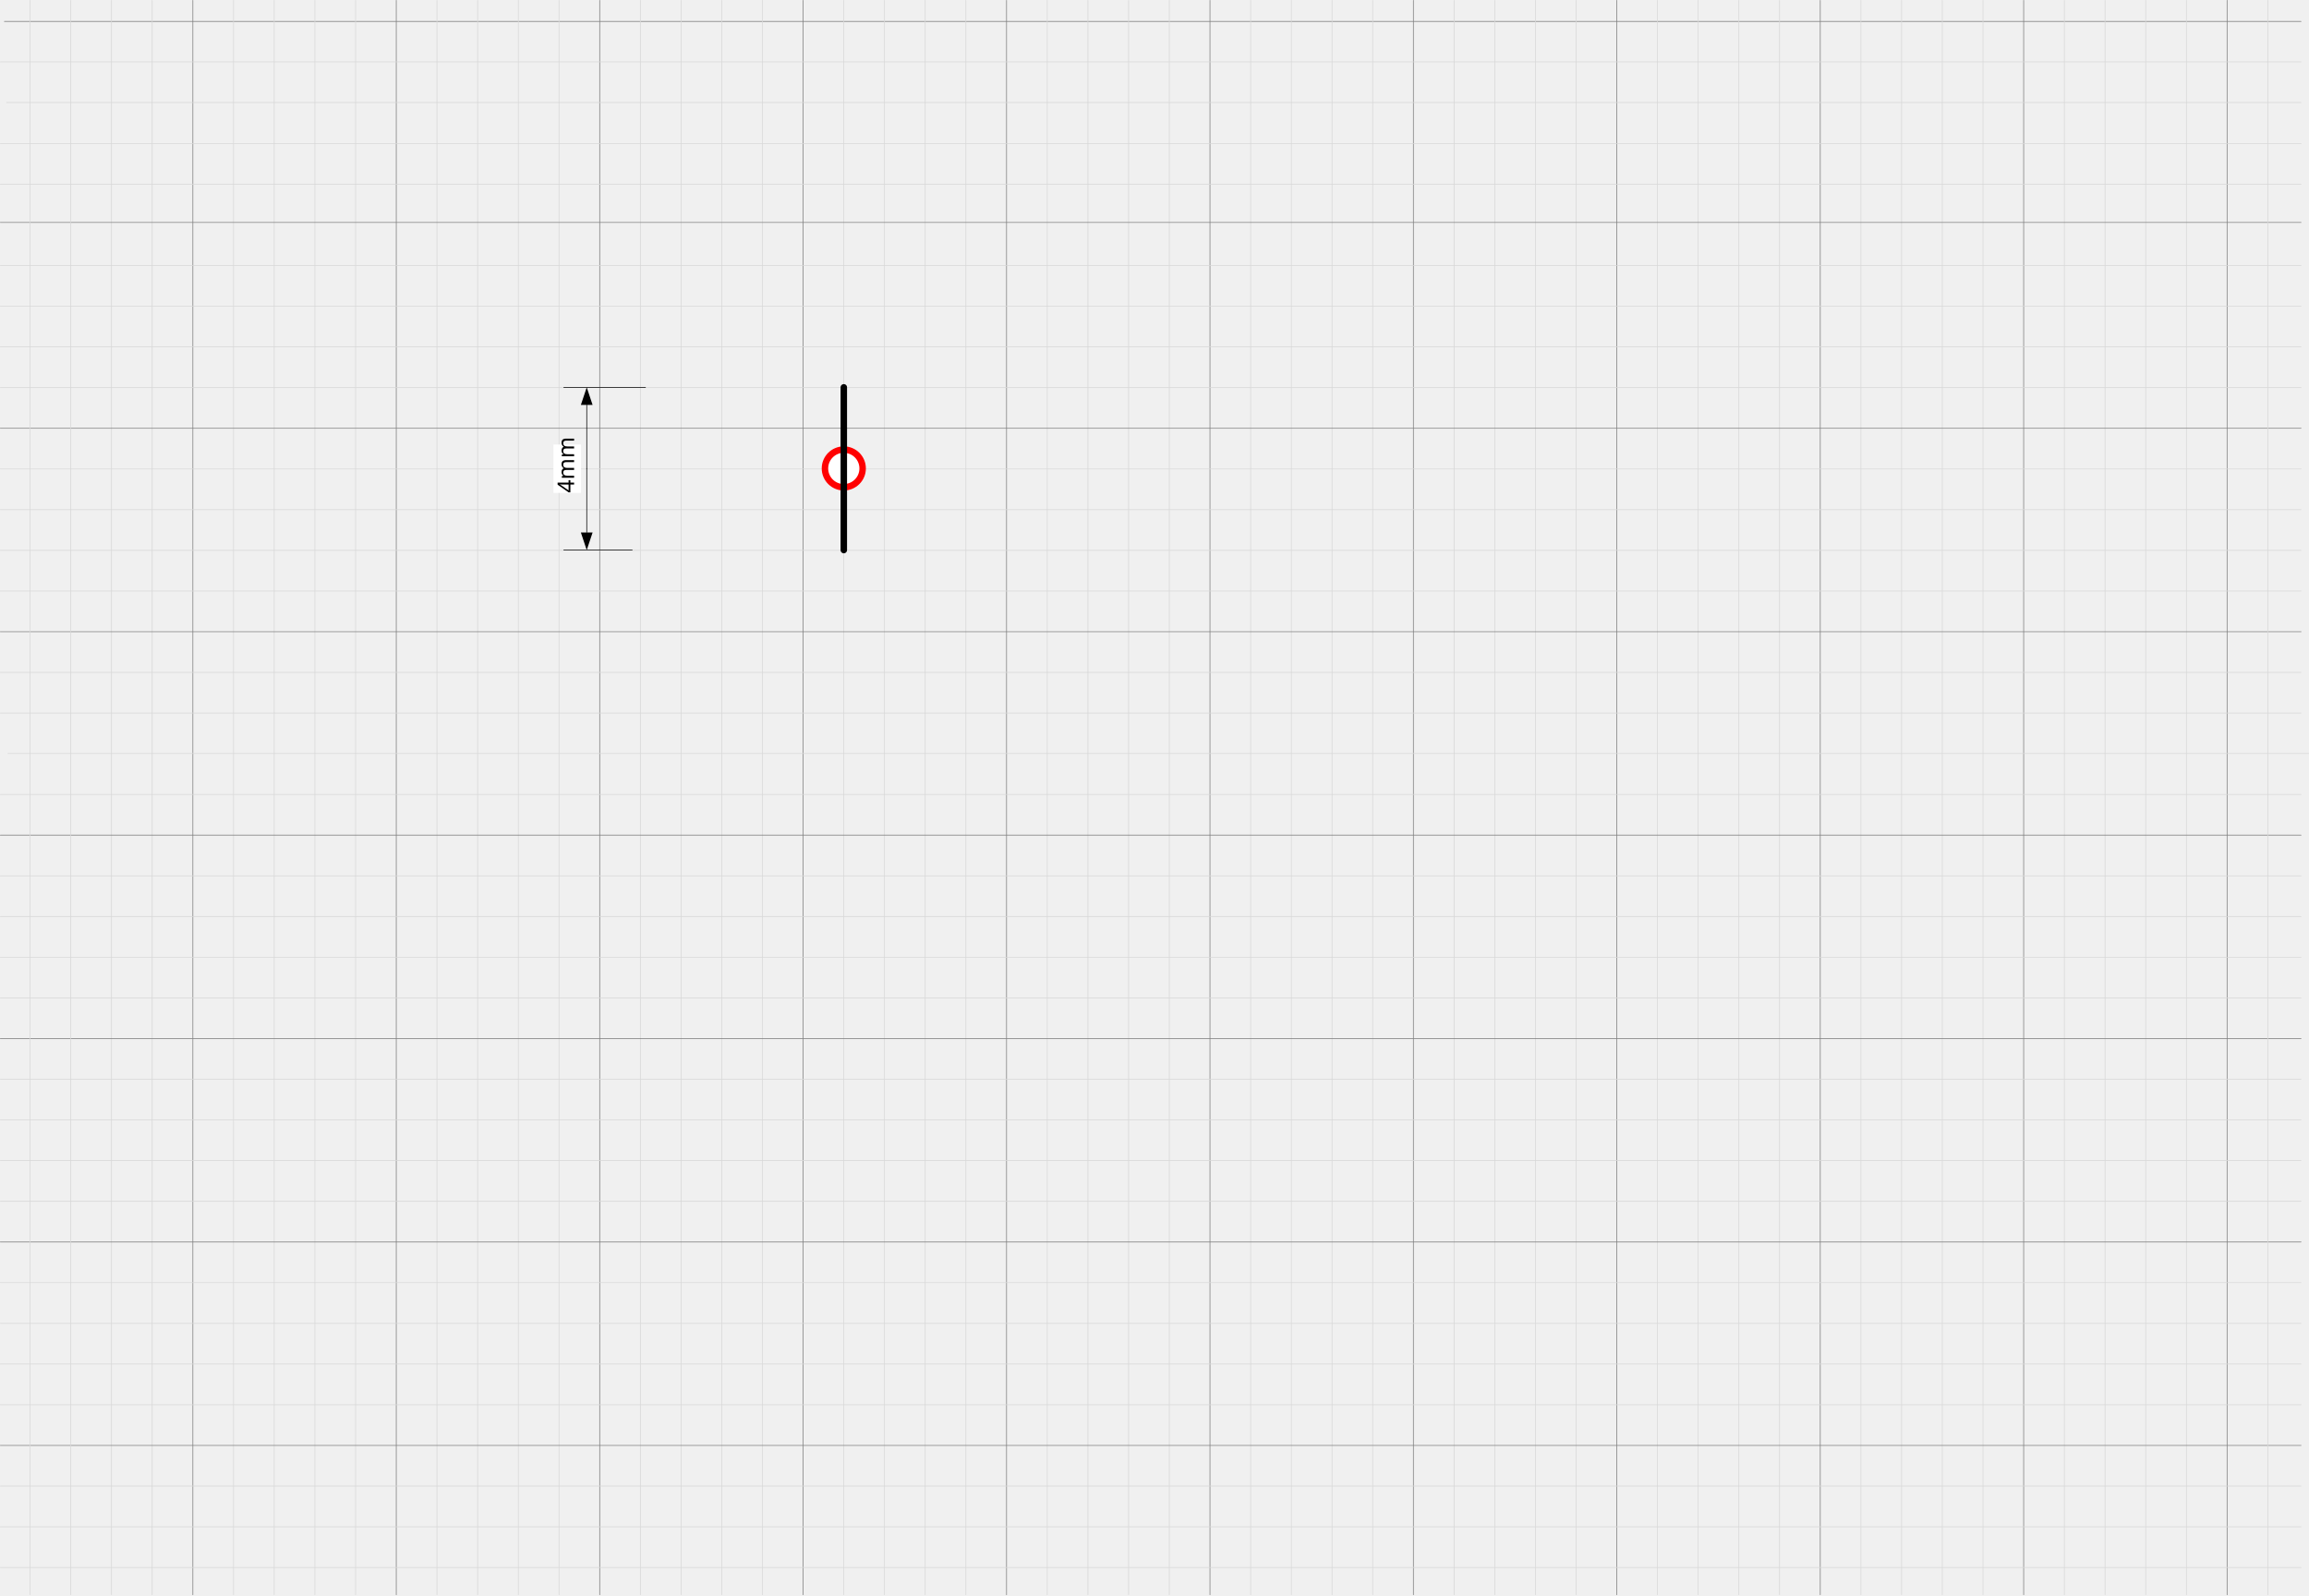
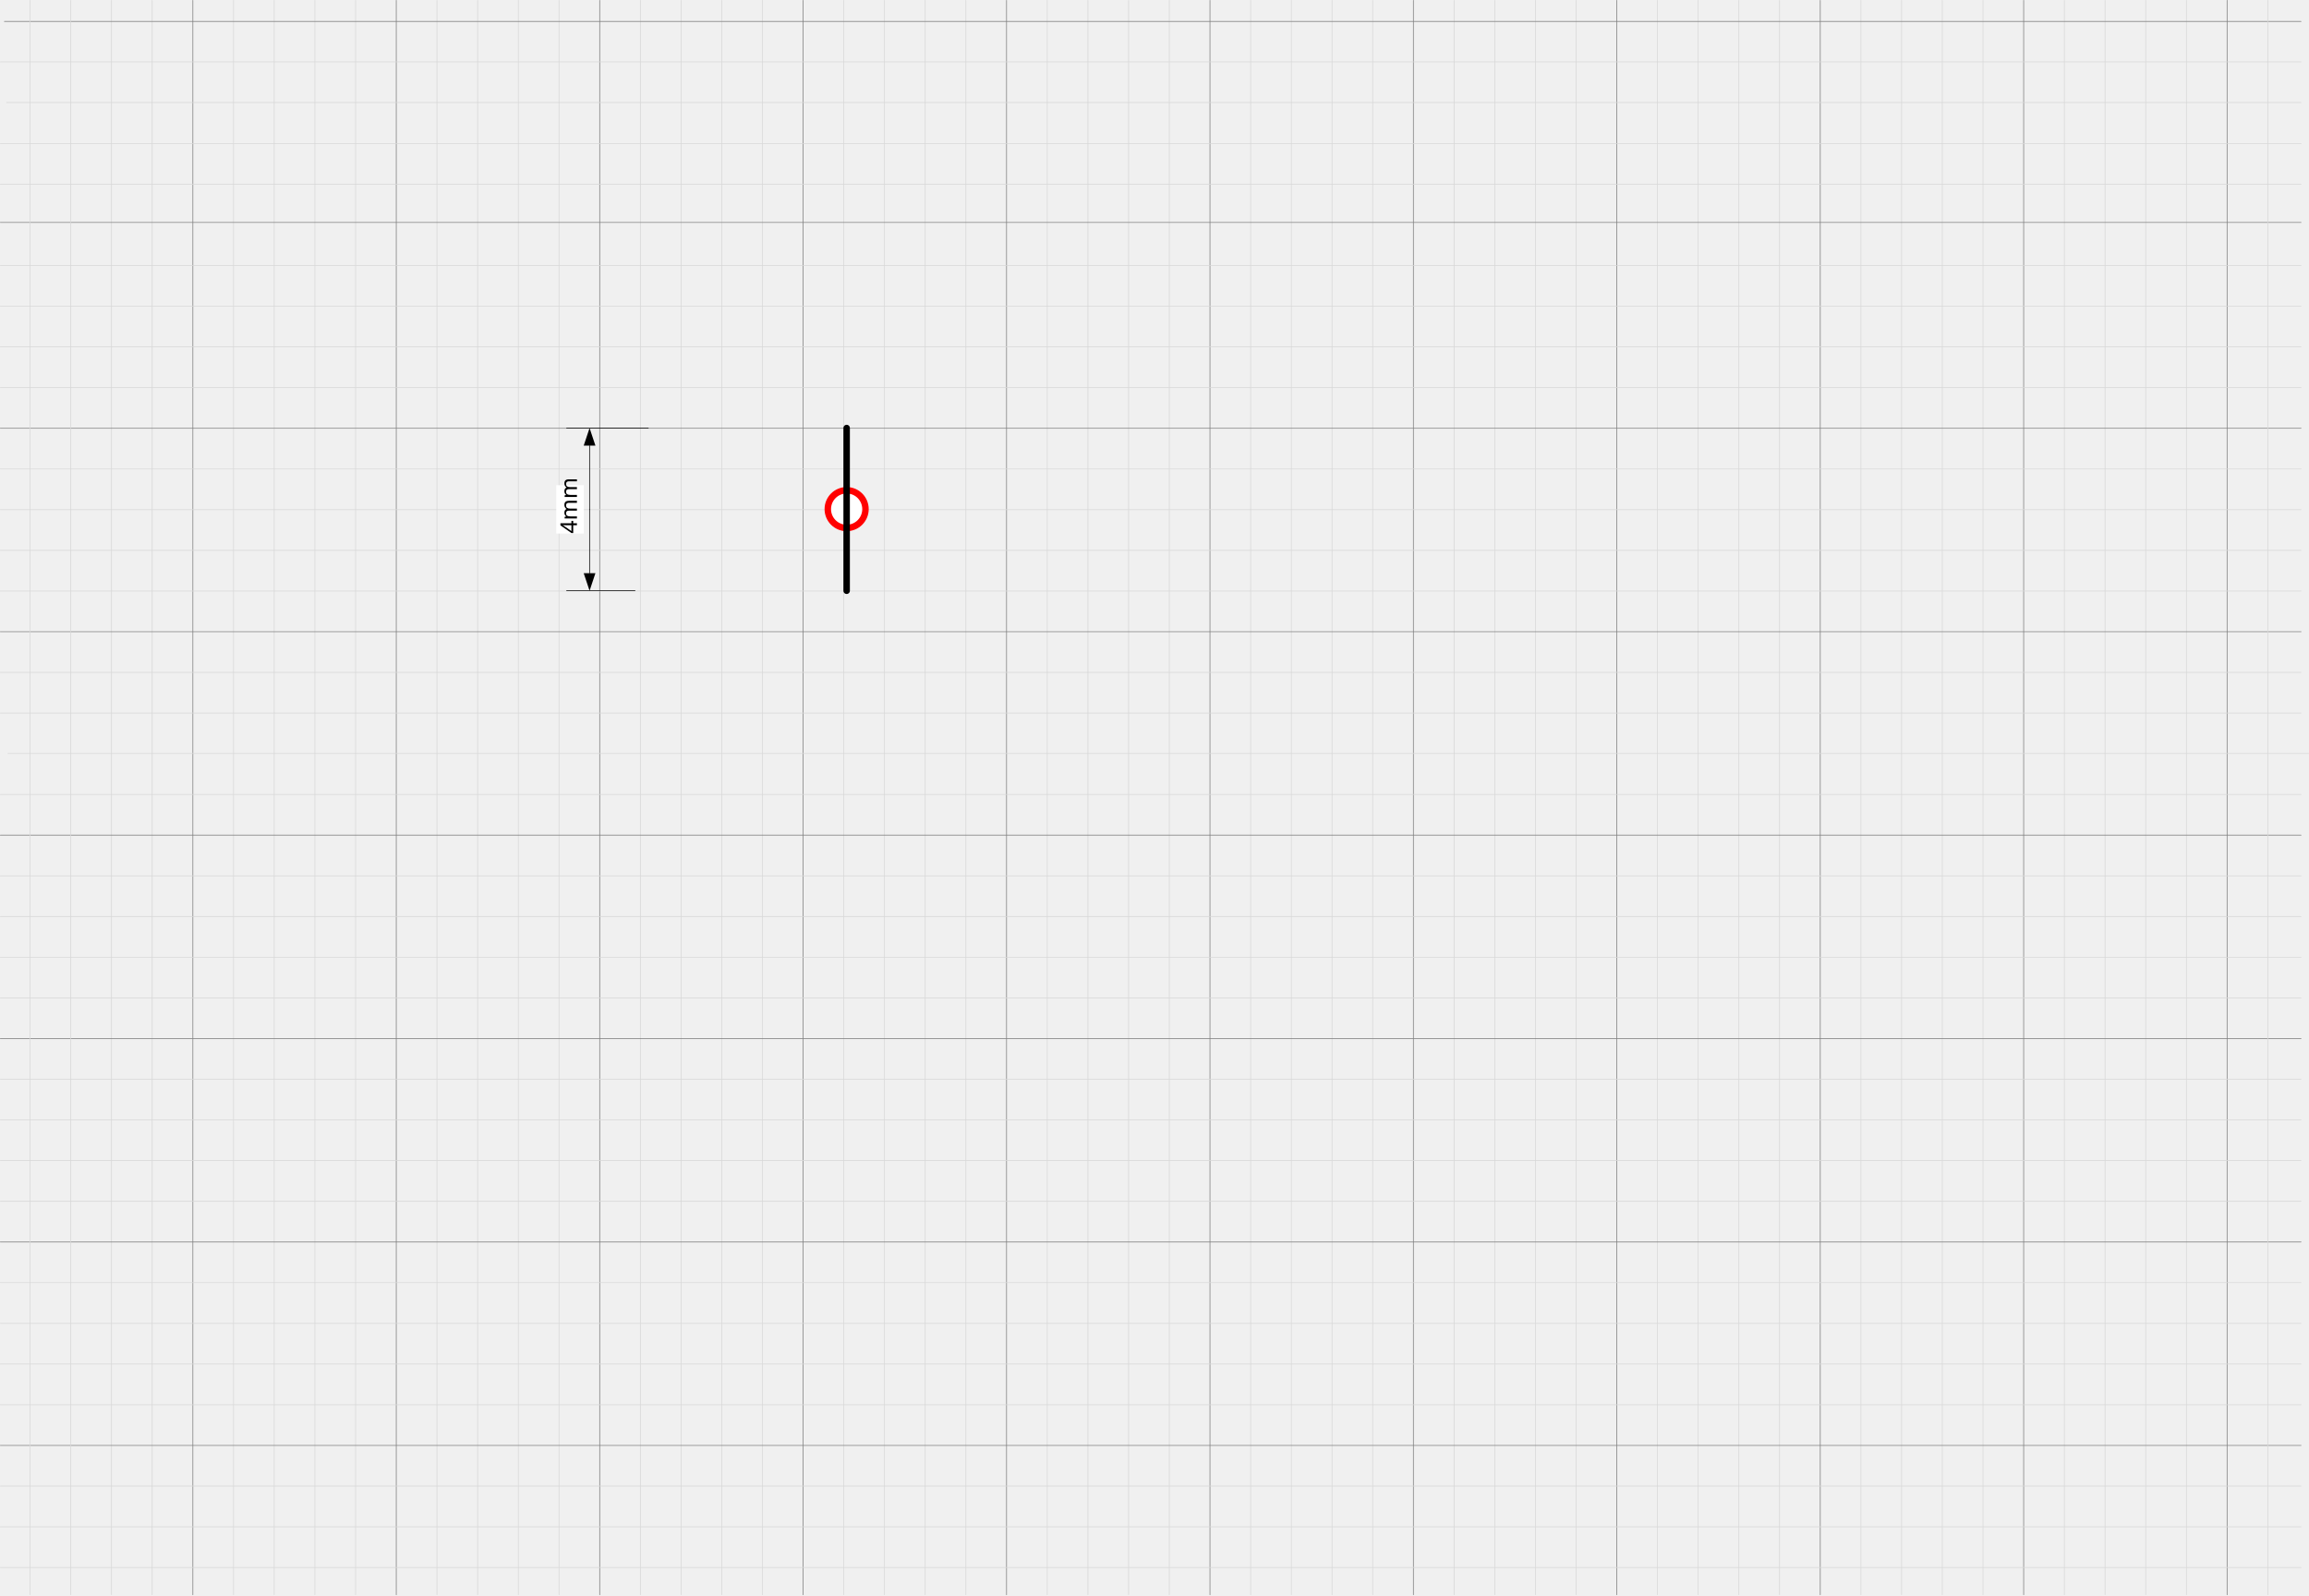
<svg xmlns="http://www.w3.org/2000/svg" xmlns:xlink="http://www.w3.org/1999/xlink" width="11.172in" height="7.718in" viewBox="0 0 804.377 555.674" xml:space="preserve" color-interpolation-filters="sRGB" class="st11">
  <style type="text/css">
	
- 		.st1 {stroke:#7f7f7f;stroke-linecap:round;stroke-linejoin:round;stroke-width:0.25}
- 		.st2 {stroke:#d8d8d8;stroke-linecap:round;stroke-linejoin:round;stroke-width:0.25}
+ 		.st1 {stroke:#d8d8d8;stroke-linecap:round;stroke-linejoin:round;stroke-width:0.25}
+ 		.st2 {stroke:#7f7f7f;stroke-linecap:round;stroke-linejoin:round;stroke-width:0.25}
		.st3 {fill:#ffffff;stroke:#ff0000;stroke-linecap:round;stroke-linejoin:round;stroke-width:2.25}
		.st4 {stroke:#000000;stroke-linecap:round;stroke-linejoin:round;stroke-width:2.25}
		.st5 {fill:#ffffff}
		.st6 {stroke:#000000;stroke-linecap:round;stroke-linejoin:round;stroke-width:0.24}
		.st7 {marker-end:url(#mrkr13-298);stroke:#000000;stroke-linecap:round;stroke-linejoin:round;stroke-width:0.24}
		.st8 {fill:#000000;fill-opacity:1;stroke:#000000;stroke-opacity:1;stroke-width:0.118}
		.st9 {fill:#ffffff;stroke:none;stroke-linecap:butt;stroke-width:7.2}
		.st10 {fill:#000000;font-family:Calibri;font-size:0.667em}
		.st11 {fill:none;fill-rule:evenodd;font-size:12px;overflow:visible;stroke-linecap:square;stroke-miterlimit:3}
	
	</style>
  <defs id="Markers">
    <g id="lend13">
      <path d="M 3 1 L 0 0 L 3 -1 L 3 1 " style="stroke:none" />
    </g>
    <marker id="mrkr13-298" class="st8" refX="-25.5" orient="auto" markerUnits="strokeWidth" overflow="visible">
      <use xlink:href="#lend13" transform="scale(-8.5,-8.5) " />
    </marker>
  </defs>
  <g>
    <g id="group1404-1" transform="translate(0.125,-0.125006)">
-       <g id="shape1394-2" transform="translate(1.40955,-548.086)">
-         <path d="M0 555.67 L800.07 555.67" class="st1" />
-       </g>
-       <g id="shape1309-5" transform="translate(594.381,0.250006) rotate(90)">
-         <path d="M0 555.67 L555.42 555.67" class="st2" />
-       </g>
-       <g id="shape1310-8" transform="translate(622.728,0.250006) rotate(90)">
-         <path d="M0 555.67 L555.42 555.67" class="st1" />
-       </g>
-       <g id="shape1311-11" transform="translate(636.901,0.250006) rotate(90)">
-         <path d="M0 555.67 L555.42 555.67" class="st2" />
-       </g>
-       <g id="shape1312-14" transform="translate(651.074,0.250006) rotate(90)">
-         <path d="M0 555.67 L555.42 555.67" class="st2" />
-       </g>
-       <g id="shape1313-17" transform="translate(665.247,0.250006) rotate(90)">
-         <path d="M0 555.67 L555.42 555.67" class="st2" />
-       </g>
-       <g id="shape1314-20" transform="translate(608.555,0.250006) rotate(90)">
-         <path d="M0 555.67 L555.42 555.67" class="st2" />
-       </g>
-       <g id="shape1315-23" transform="translate(679.421,0.250006) rotate(90)">
-         <path d="M0 555.67 L555.42 555.67" class="st2" />
-       </g>
-       <g id="shape1316-26" transform="translate(693.594,0.250006) rotate(90)">
-         <path d="M0 555.67 L555.42 555.67" class="st1" />
-       </g>
-       <g id="shape1317-29" transform="translate(707.767,0.250006) rotate(90)">
-         <path d="M0 555.67 L555.42 555.67" class="st2" />
-       </g>
-       <g id="shape1318-32" transform="translate(721.94,0.250006) rotate(90)">
-         <path d="M0 555.67 L555.42 555.67" class="st2" />
-       </g>
-       <g id="shape1319-35" transform="translate(750.287,0.250006) rotate(90)">
-         <path d="M0 555.67 L555.42 555.67" class="st2" />
-       </g>
-       <g id="shape1320-38" transform="translate(764.46,0.250006) rotate(90)">
-         <path d="M0 555.67 L555.42 555.67" class="st1" />
-       </g>
-       <g id="shape1321-41" transform="translate(778.633,0.250006) rotate(90)">
-         <path d="M0 555.67 L555.42 555.67" class="st2" />
-       </g>
-       <g id="shape1322-44" transform="translate(792.807,0.250006) rotate(90)">
-         <path d="M0 555.67 L555.42 555.67" class="st2" />
-       </g>
-       <g id="shape1323-47" transform="translate(736.114,0.250006) rotate(90)">
-         <path d="M0 555.67 L555.42 555.67" class="st2" />
-       </g>
-       <g id="shape1324-50" transform="translate(806.98,0.250006) rotate(90)">
-         <path d="M0 555.67 L555.42 555.67" class="st2" />
-       </g>
-       <g id="shape1325-53" transform="translate(821.153,0.250006) rotate(90)">
-         <path d="M0 555.67 L555.42 555.67" class="st2" />
-       </g>
-       <g id="shape1326-56" transform="translate(835.326,0.250006) rotate(90)">
-         <path d="M0 555.67 L555.42 555.67" class="st1" />
-       </g>
-       <g id="shape1327-59" transform="translate(849.499,0.250006) rotate(90)">
-         <path d="M0 555.67 L555.42 555.67" class="st2" />
-       </g>
-       <g id="shape1328-62" transform="translate(877.846,0.250006) rotate(90)">
-         <path d="M0 555.67 L555.42 555.67" class="st2" />
-       </g>
-       <g id="shape1329-65" transform="translate(892.019,0.250006) rotate(90)">
-         <path d="M0 555.67 L555.42 555.67" class="st2" />
-       </g>
-       <g id="shape1330-68" transform="translate(906.192,0.250006) rotate(90)">
-         <path d="M0 555.67 L555.42 555.67" class="st1" />
-       </g>
-       <g id="shape1331-71" transform="translate(920.366,0.250006) rotate(90)">
-         <path d="M0 555.67 L555.42 555.67" class="st2" />
-       </g>
-       <g id="shape1332-74" transform="translate(863.673,0.250006) rotate(90)">
-         <path d="M0 555.67 L555.42 555.67" class="st2" />
-       </g>
-       <g id="shape1333-77" transform="translate(934.539,0.250006) rotate(90)">
-         <path d="M0 555.67 L555.42 555.67" class="st2" />
-       </g>
-       <g id="shape1334-80" transform="translate(948.712,0.250006) rotate(90)">
-         <path d="M0 555.67 L555.42 555.67" class="st2" />
-       </g>
-       <g id="shape1335-83" transform="translate(962.885,0.250006) rotate(90)">
-         <path d="M0 555.67 L555.42 555.67" class="st2" />
-       </g>
-       <g id="shape1336-86" transform="translate(977.058,0.250006) rotate(90)">
-         <path d="M0 555.67 L555.42 555.67" class="st1" />
-       </g>
-       <g id="shape1337-89" transform="translate(1005.4,0.250006) rotate(90)">
-         <path d="M0 555.67 L555.42 555.67" class="st2" />
-       </g>
-       <g id="shape1338-92" transform="translate(1019.58,0.250006) rotate(90)">
-         <path d="M0 555.67 L555.42 555.67" class="st2" />
-       </g>
-       <g id="shape1339-95" transform="translate(1033.75,0.250006) rotate(90)">
-         <path d="M0 555.67 L555.42 555.67" class="st2" />
-       </g>
-       <g id="shape1340-98" transform="translate(1047.92,0.250006) rotate(90)">
-         <path d="M0 555.67 L555.42 555.67" class="st1" />
-       </g>
-       <g id="shape1341-101" transform="translate(991.232,0.250006) rotate(90)">
-         <path d="M0 555.67 L555.42 555.67" class="st2" />
-       </g>
-       <g id="shape1342-104" transform="translate(1062.1,0.250006) rotate(90)">
-         <path d="M0 555.67 L555.42 555.67" class="st2" />
-       </g>
-       <g id="shape1343-107" transform="translate(1076.27,0.250006) rotate(90)">
-         <path d="M0 555.67 L555.42 555.67" class="st2" />
-       </g>
-       <g id="shape1344-110" transform="translate(1090.44,0.250006) rotate(90)">
-         <path d="M0 555.67 L555.42 555.67" class="st2" />
-       </g>
-       <g id="shape1345-113" transform="translate(1104.62,0.250006) rotate(90)">
-         <path d="M0 555.67 L555.42 555.67" class="st2" />
-       </g>
-       <g id="shape1346-116" transform="translate(1132.96,0.250006) rotate(90)">
-         <path d="M0 555.67 L555.42 555.67" class="st2" />
-       </g>
-       <g id="shape1347-119" transform="translate(1147.14,0.250006) rotate(90)">
-         <path d="M0 555.67 L555.42 555.67" class="st2" />
-       </g>
-       <g id="shape1348-122" transform="translate(1161.31,0.250006) rotate(90)">
-         <path d="M0 555.67 L555.42 555.67" class="st2" />
-       </g>
-       <g id="shape1349-125" transform="translate(1175.48,0.250006) rotate(90)">
-         <path d="M0 555.67 L555.42 555.67" class="st2" />
-       </g>
-       <g id="shape1350-128" transform="translate(1118.79,0.250006) rotate(90)">
-         <path d="M0 555.67 L555.42 555.67" class="st1" />
-       </g>
-       <g id="shape1351-131" transform="translate(1189.66,0.250006) rotate(90)">
-         <path d="M0 555.67 L555.42 555.67" class="st1" />
-       </g>
-       <g id="shape1352-134" transform="translate(1203.83,0.250006) rotate(90)">
-         <path d="M0 555.67 L555.42 555.67" class="st2" />
-       </g>
-       <g id="shape1353-137" transform="translate(1218,0.250006) rotate(90)">
-         <path d="M0 555.67 L555.42 555.67" class="st2" />
-       </g>
-       <g id="shape1354-140" transform="translate(1232.18,0.250006) rotate(90)">
-         <path d="M0 555.67 L555.42 555.67" class="st2" />
-       </g>
-       <g id="shape1355-143" transform="translate(1260.52,0.250006) rotate(90)">
-         <path d="M0 555.67 L555.42 555.67" class="st1" />
-       </g>
-       <g id="shape1356-146" transform="translate(1274.7,0.250006) rotate(90)">
-         <path d="M0 555.67 L555.42 555.67" class="st2" />
-       </g>
-       <g id="shape1357-149" transform="translate(1288.87,0.250006) rotate(90)">
-         <path d="M0 555.67 L555.42 555.67" class="st2" />
-       </g>
-       <g id="shape1358-152" transform="translate(1303.04,0.250006) rotate(90)">
-         <path d="M0 555.67 L555.42 555.67" class="st2" />
-       </g>
-       <g id="shape1359-155" transform="translate(1246.35,0.250006) rotate(90)">
-         <path d="M0 555.67 L555.42 555.67" class="st2" />
-       </g>
-       <g id="shape1360-158" transform="translate(1317.22,0.250006) rotate(90)">
-         <path d="M0 555.67 L555.42 555.67" class="st2" />
-       </g>
-       <g id="shape1361-161" transform="translate(1331.39,0.250006) rotate(90)">
-         <path d="M0 555.67 L555.42 555.67" class="st1" />
-       </g>
-       <g id="shape1362-164" transform="translate(6.39488E-14,-52.0232)">
-         <path d="M0 555.67 L801.48 555.67" class="st1" />
-       </g>
-       <g id="shape1363-167" transform="translate(6.39488E-14,-66.1964)">
-         <path d="M0 555.67 L801.48 555.67" class="st2" />
-       </g>
-       <g id="shape1364-170" transform="translate(6.39488E-14,-80.3697)">
-         <path d="M0 555.67 L801.48 555.67" class="st2" />
-       </g>
-       <g id="shape1365-173" transform="translate(0,-94.5429)">
-         <path d="M0 555.67 L801.48 555.67" class="st2" />
-       </g>
-       <g id="shape1366-176" transform="translate(6.39488E-14,-122.889)">
-         <path d="M0 555.67 L801.48 555.67" class="st1" />
-       </g>
-       <g id="shape1367-179" transform="translate(6.39488E-14,-137.063)">
-         <path d="M0 555.67 L801.48 555.67" class="st2" />
-       </g>
-       <g id="shape1368-182" transform="translate(6.39488E-14,-151.236)">
-         <path d="M0 555.67 L801.48 555.67" class="st2" />
-       </g>
-       <g id="shape1369-185" transform="translate(6.39488E-14,-165.409)">
-         <path d="M0 555.67 L801.48 555.67" class="st2" />
-       </g>
-       <g id="shape1370-188" transform="translate(6.39488E-14,-108.716)">
-         <path d="M0 555.67 L801.48 555.67" class="st2" />
-       </g>
-       <g id="shape1371-191" transform="translate(6.39488E-14,-179.582)">
-         <path d="M0 555.67 L801.48 555.67" class="st2" />
-       </g>
-       <g id="shape1372-194" transform="translate(6.39488E-14,-193.755)">
-         <path d="M0 555.67 L801.48 555.67" class="st1" />
-       </g>
-       <g id="shape1373-197" transform="translate(6.39488E-14,-207.929)">
-         <path d="M0 555.67 L801.48 555.67" class="st2" />
-       </g>
-       <g id="shape1374-200" transform="translate(6.39488E-14,-222.102)">
-         <path d="M0 555.67 L801.48 555.67" class="st2" />
-       </g>
-       <g id="shape1375-203" transform="translate(6.39488E-14,-250.448)">
-         <path d="M0 555.67 L801.48 555.67" class="st2" />
-       </g>
-       <g id="shape1376-206" transform="translate(6.39488E-14,-264.622)">
-         <path d="M0 555.67 L801.48 555.67" class="st1" />
-       </g>
-       <g id="shape1377-209" transform="translate(0,-278.795)">
-         <path d="M0 555.67 L801.48 555.67" class="st2" />
-       </g>
-       <g id="shape1378-212" transform="translate(2.64787,-293.065)">
-         <path d="M0 555.67 L801.48 555.67" class="st2" />
-       </g>
-       <g id="shape1379-215" transform="translate(6.39488E-14,-236.275)">
-         <path d="M0 555.67 L801.48 555.67" class="st2" />
-       </g>
-       <g id="shape1380-218" transform="translate(0,-307.141)">
-         <path d="M0 555.67 L801.48 555.67" class="st2" />
-       </g>
-       <g id="shape1381-221" transform="translate(6.39488E-14,-321.315)">
-         <path d="M0 555.67 L801.48 555.67" class="st2" />
-       </g>
-       <g id="shape1382-224" transform="translate(6.39488E-14,-335.488)">
-         <path d="M0 555.67 L801.48 555.67" class="st1" />
-       </g>
-       <g id="shape1383-227" transform="translate(6.39488E-14,-349.661)">
-         <path d="M0 555.67 L801.48 555.67" class="st2" />
-       </g>
-       <g id="shape1384-230" transform="translate(6.39488E-14,-378.007)">
-         <path d="M0 555.67 L801.48 555.67" class="st2" />
-       </g>
-       <g id="shape1385-233" transform="translate(6.39488E-14,-392.181)">
-         <path d="M0 555.67 L801.48 555.67" class="st2" />
-       </g>
-       <g id="shape1386-236" transform="translate(6.39488E-14,-406.354)">
-         <path d="M0 555.67 L801.48 555.67" class="st1" />
-       </g>
-       <g id="shape1387-239" transform="translate(6.39488E-14,-420.527)">
-         <path d="M0 555.67 L801.48 555.67" class="st2" />
-       </g>
-       <g id="shape1388-242" transform="translate(6.39488E-14,-363.834)">
-         <path d="M0 555.67 L801.48 555.67" class="st2" />
-       </g>
-       <g id="shape1389-245" transform="translate(6.39488E-14,-434.7)">
-         <path d="M0 555.67 L801.48 555.67" class="st2" />
-       </g>
-       <g id="shape1390-248" transform="translate(6.39488E-14,-448.874)">
-         <path d="M0 555.67 L801.48 555.67" class="st2" />
-       </g>
-       <g id="shape1391-251" transform="translate(6.39488E-14,-463.047)">
-         <path d="M0 555.67 L801.48 555.67" class="st2" />
-       </g>
-       <g id="shape1392-254" transform="translate(2.15551,-519.837)">
-         <path d="M0 555.67 L799.32 555.67" class="st2" />
-       </g>
-       <g id="shape1393-257" transform="translate(6.39488E-14,-505.567)">
-         <path d="M0 555.67 L801.48 555.67" class="st2" />
-       </g>
-       <g id="shape1395-260" transform="translate(6.39488E-14,-491.393)">
-         <path d="M0 555.67 L801.48 555.67" class="st2" />
-       </g>
-       <g id="shape1396-263" transform="translate(6.39488E-14,-9.50352)">
-         <path d="M0 555.67 L801.48 555.67" class="st2" />
-       </g>
-       <g id="shape1397-266" transform="translate(6.39488E-14,-23.6768)">
-         <path d="M0 555.67 L801.48 555.67" class="st2" />
-       </g>
-       <g id="shape1398-269" transform="translate(6.39488E-14,-37.85)">
-         <path d="M0 555.67 L801.48 555.67" class="st2" />
-       </g>
-       <g id="shape1399-272" transform="translate(6.39488E-14,-478.063)">
-         <path d="M0 555.67 L801.48 555.67" class="st1" />
+       <g id="shape1309-2" transform="translate(594.381,0.250006) rotate(90)">
+         <path d="M0 555.67 L555.42 555.67" class="st1" />
+       </g>
+       <g id="shape1310-5" transform="translate(622.728,0.250006) rotate(90)">
+         <path d="M0 555.67 L555.42 555.67" class="st2" />
+       </g>
+       <g id="shape1311-8" transform="translate(636.901,0.250006) rotate(90)">
+         <path d="M0 555.67 L555.42 555.67" class="st1" />
+       </g>
+       <g id="shape1312-11" transform="translate(651.074,0.250006) rotate(90)">
+         <path d="M0 555.67 L555.42 555.67" class="st1" />
+       </g>
+       <g id="shape1313-14" transform="translate(665.247,0.250006) rotate(90)">
+         <path d="M0 555.67 L555.42 555.67" class="st1" />
+       </g>
+       <g id="shape1314-17" transform="translate(608.555,0.250006) rotate(90)">
+         <path d="M0 555.67 L555.42 555.67" class="st1" />
+       </g>
+       <g id="shape1315-20" transform="translate(679.421,0.250006) rotate(90)">
+         <path d="M0 555.67 L555.42 555.67" class="st1" />
+       </g>
+       <g id="shape1316-23" transform="translate(693.594,0.250006) rotate(90)">
+         <path d="M0 555.67 L555.42 555.67" class="st2" />
+       </g>
+       <g id="shape1317-26" transform="translate(707.767,0.250006) rotate(90)">
+         <path d="M0 555.67 L555.42 555.67" class="st1" />
+       </g>
+       <g id="shape1318-29" transform="translate(721.94,0.250006) rotate(90)">
+         <path d="M0 555.67 L555.42 555.67" class="st1" />
+       </g>
+       <g id="shape1319-32" transform="translate(750.287,0.250006) rotate(90)">
+         <path d="M0 555.67 L555.42 555.67" class="st1" />
+       </g>
+       <g id="shape1320-35" transform="translate(764.46,0.250006) rotate(90)">
+         <path d="M0 555.67 L555.42 555.67" class="st2" />
+       </g>
+       <g id="shape1321-38" transform="translate(778.633,0.250006) rotate(90)">
+         <path d="M0 555.67 L555.42 555.67" class="st1" />
+       </g>
+       <g id="shape1322-41" transform="translate(792.807,0.250006) rotate(90)">
+         <path d="M0 555.67 L555.42 555.67" class="st1" />
+       </g>
+       <g id="shape1323-44" transform="translate(736.114,0.250006) rotate(90)">
+         <path d="M0 555.67 L555.42 555.67" class="st1" />
+       </g>
+       <g id="shape1324-47" transform="translate(806.98,0.250006) rotate(90)">
+         <path d="M0 555.67 L555.42 555.67" class="st1" />
+       </g>
+       <g id="shape1325-50" transform="translate(821.153,0.250006) rotate(90)">
+         <path d="M0 555.67 L555.42 555.67" class="st1" />
+       </g>
+       <g id="shape1326-53" transform="translate(835.326,0.250006) rotate(90)">
+         <path d="M0 555.67 L555.42 555.67" class="st2" />
+       </g>
+       <g id="shape1327-56" transform="translate(849.499,0.250006) rotate(90)">
+         <path d="M0 555.67 L555.42 555.67" class="st1" />
+       </g>
+       <g id="shape1328-59" transform="translate(877.846,0.250006) rotate(90)">
+         <path d="M0 555.67 L555.42 555.67" class="st1" />
+       </g>
+       <g id="shape1329-62" transform="translate(892.019,0.250006) rotate(90)">
+         <path d="M0 555.67 L555.42 555.67" class="st1" />
+       </g>
+       <g id="shape1330-65" transform="translate(906.192,0.250006) rotate(90)">
+         <path d="M0 555.67 L555.42 555.67" class="st2" />
+       </g>
+       <g id="shape1331-68" transform="translate(920.366,0.250006) rotate(90)">
+         <path d="M0 555.67 L555.42 555.67" class="st1" />
+       </g>
+       <g id="shape1332-71" transform="translate(863.673,0.250006) rotate(90)">
+         <path d="M0 555.67 L555.42 555.67" class="st1" />
+       </g>
+       <g id="shape1333-74" transform="translate(934.539,0.250006) rotate(90)">
+         <path d="M0 555.67 L555.42 555.67" class="st1" />
+       </g>
+       <g id="shape1334-77" transform="translate(948.712,0.250006) rotate(90)">
+         <path d="M0 555.67 L555.42 555.67" class="st1" />
+       </g>
+       <g id="shape1335-80" transform="translate(962.885,0.250006) rotate(90)">
+         <path d="M0 555.67 L555.42 555.67" class="st1" />
+       </g>
+       <g id="shape1336-83" transform="translate(977.058,0.250006) rotate(90)">
+         <path d="M0 555.67 L555.42 555.67" class="st2" />
+       </g>
+       <g id="shape1337-86" transform="translate(1005.4,0.250006) rotate(90)">
+         <path d="M0 555.67 L555.42 555.67" class="st1" />
+       </g>
+       <g id="shape1338-89" transform="translate(1019.58,0.250006) rotate(90)">
+         <path d="M0 555.67 L555.42 555.67" class="st1" />
+       </g>
+       <g id="shape1339-92" transform="translate(1033.75,0.250006) rotate(90)">
+         <path d="M0 555.67 L555.42 555.67" class="st1" />
+       </g>
+       <g id="shape1340-95" transform="translate(1047.92,0.250006) rotate(90)">
+         <path d="M0 555.67 L555.42 555.67" class="st2" />
+       </g>
+       <g id="shape1341-98" transform="translate(991.232,0.250006) rotate(90)">
+         <path d="M0 555.67 L555.42 555.67" class="st1" />
+       </g>
+       <g id="shape1342-101" transform="translate(1062.1,0.250006) rotate(90)">
+         <path d="M0 555.67 L555.42 555.67" class="st1" />
+       </g>
+       <g id="shape1343-104" transform="translate(1076.27,0.250006) rotate(90)">
+         <path d="M0 555.67 L555.42 555.67" class="st1" />
+       </g>
+       <g id="shape1344-107" transform="translate(1090.44,0.250006) rotate(90)">
+         <path d="M0 555.67 L555.42 555.67" class="st1" />
+       </g>
+       <g id="shape1345-110" transform="translate(1104.62,0.250006) rotate(90)">
+         <path d="M0 555.67 L555.42 555.67" class="st1" />
+       </g>
+       <g id="shape1346-113" transform="translate(1132.96,0.250006) rotate(90)">
+         <path d="M0 555.67 L555.42 555.67" class="st1" />
+       </g>
+       <g id="shape1347-116" transform="translate(1147.14,0.250006) rotate(90)">
+         <path d="M0 555.67 L555.42 555.67" class="st1" />
+       </g>
+       <g id="shape1348-119" transform="translate(1161.31,0.250006) rotate(90)">
+         <path d="M0 555.67 L555.42 555.67" class="st1" />
+       </g>
+       <g id="shape1349-122" transform="translate(1175.48,0.250006) rotate(90)">
+         <path d="M0 555.67 L555.42 555.67" class="st1" />
+       </g>
+       <g id="shape1350-125" transform="translate(1118.79,0.250006) rotate(90)">
+         <path d="M0 555.67 L555.42 555.67" class="st2" />
+       </g>
+       <g id="shape1351-128" transform="translate(1189.66,0.250006) rotate(90)">
+         <path d="M0 555.67 L555.42 555.67" class="st2" />
+       </g>
+       <g id="shape1352-131" transform="translate(1203.83,0.250006) rotate(90)">
+         <path d="M0 555.67 L555.42 555.67" class="st1" />
+       </g>
+       <g id="shape1353-134" transform="translate(1218,0.250006) rotate(90)">
+         <path d="M0 555.67 L555.42 555.67" class="st1" />
+       </g>
+       <g id="shape1354-137" transform="translate(1232.18,0.250006) rotate(90)">
+         <path d="M0 555.67 L555.42 555.67" class="st1" />
+       </g>
+       <g id="shape1355-140" transform="translate(1260.52,0.250006) rotate(90)">
+         <path d="M0 555.67 L555.42 555.67" class="st2" />
+       </g>
+       <g id="shape1356-143" transform="translate(1274.7,0.250006) rotate(90)">
+         <path d="M0 555.67 L555.42 555.67" class="st1" />
+       </g>
+       <g id="shape1357-146" transform="translate(1288.87,0.250006) rotate(90)">
+         <path d="M0 555.67 L555.42 555.67" class="st1" />
+       </g>
+       <g id="shape1358-149" transform="translate(1303.04,0.250006) rotate(90)">
+         <path d="M0 555.67 L555.42 555.67" class="st1" />
+       </g>
+       <g id="shape1359-152" transform="translate(1246.35,0.250006) rotate(90)">
+         <path d="M0 555.67 L555.42 555.67" class="st1" />
+       </g>
+       <g id="shape1360-155" transform="translate(1317.22,0.250006) rotate(90)">
+         <path d="M0 555.67 L555.42 555.67" class="st1" />
+       </g>
+       <g id="shape1361-158" transform="translate(1331.39,0.250006) rotate(90)">
+         <path d="M0 555.67 L555.42 555.67" class="st2" />
+       </g>
+       <g id="shape1362-161" transform="translate(0,-52.0232)">
+         <path d="M0 555.67 L801.48 555.67" class="st2" />
+       </g>
+       <g id="shape1363-164" transform="translate(0,-66.1964)">
+         <path d="M0 555.67 L801.48 555.67" class="st1" />
+       </g>
+       <g id="shape1364-167" transform="translate(0,-80.3697)">
+         <path d="M0 555.67 L801.48 555.67" class="st1" />
+       </g>
+       <g id="shape1365-170" transform="translate(0,-94.5429)">
+         <path d="M0 555.67 L801.48 555.67" class="st1" />
+       </g>
+       <g id="shape1366-173" transform="translate(0,-122.889)">
+         <path d="M0 555.67 L801.48 555.67" class="st2" />
+       </g>
+       <g id="shape1367-176" transform="translate(0,-137.063)">
+         <path d="M0 555.67 L801.48 555.67" class="st1" />
+       </g>
+       <g id="shape1368-179" transform="translate(0,-151.236)">
+         <path d="M0 555.67 L801.48 555.67" class="st1" />
+       </g>
+       <g id="shape1369-182" transform="translate(0,-165.409)">
+         <path d="M0 555.67 L801.48 555.67" class="st1" />
+       </g>
+       <g id="shape1370-185" transform="translate(0,-108.716)">
+         <path d="M0 555.67 L801.48 555.67" class="st1" />
+       </g>
+       <g id="shape1371-188" transform="translate(0,-179.582)">
+         <path d="M0 555.67 L801.48 555.67" class="st1" />
+       </g>
+       <g id="shape1372-191" transform="translate(0,-193.755)">
+         <path d="M0 555.67 L801.48 555.67" class="st2" />
+       </g>
+       <g id="shape1373-194" transform="translate(0,-207.929)">
+         <path d="M0 555.67 L801.48 555.67" class="st1" />
+       </g>
+       <g id="shape1374-197" transform="translate(0,-222.102)">
+         <path d="M0 555.67 L801.48 555.67" class="st1" />
+       </g>
+       <g id="shape1375-200" transform="translate(0,-250.448)">
+         <path d="M0 555.67 L801.48 555.67" class="st1" />
+       </g>
+       <g id="shape1376-203" transform="translate(0,-264.622)">
+         <path d="M0 555.67 L801.48 555.67" class="st2" />
+       </g>
+       <g id="shape1377-206" transform="translate(0,-278.795)">
+         <path d="M0 555.67 L801.48 555.67" class="st1" />
+       </g>
+       <g id="shape1378-209" transform="translate(2.64787,-293.065)">
+         <path d="M0 555.67 L801.48 555.67" class="st1" />
+       </g>
+       <g id="shape1379-212" transform="translate(0,-236.275)">
+         <path d="M0 555.67 L801.48 555.67" class="st1" />
+       </g>
+       <g id="shape1380-215" transform="translate(0,-307.141)">
+         <path d="M0 555.67 L801.48 555.67" class="st1" />
+       </g>
+       <g id="shape1381-218" transform="translate(0,-321.315)">
+         <path d="M0 555.67 L801.48 555.67" class="st1" />
+       </g>
+       <g id="shape1382-221" transform="translate(0,-335.488)">
+         <path d="M0 555.67 L801.48 555.67" class="st2" />
+       </g>
+       <g id="shape1383-224" transform="translate(0,-349.661)">
+         <path d="M0 555.67 L801.48 555.67" class="st1" />
+       </g>
+       <g id="shape1384-227" transform="translate(0,-378.007)">
+         <path d="M0 555.67 L801.48 555.67" class="st1" />
+       </g>
+       <g id="shape1385-230" transform="translate(0,-392.181)">
+         <path d="M0 555.67 L801.48 555.67" class="st1" />
+       </g>
+       <g id="shape1386-233" transform="translate(0,-406.354)">
+         <path d="M0 555.67 L801.48 555.67" class="st2" />
+       </g>
+       <g id="shape1387-236" transform="translate(0,-420.527)">
+         <path d="M0 555.67 L801.48 555.67" class="st1" />
+       </g>
+       <g id="shape1388-239" transform="translate(0,-363.834)">
+         <path d="M0 555.67 L801.48 555.67" class="st1" />
+       </g>
+       <g id="shape1389-242" transform="translate(0,-434.7)">
+         <path d="M0 555.67 L801.48 555.67" class="st1" />
+       </g>
+       <g id="shape1390-245" transform="translate(0,-448.874)">
+         <path d="M0 555.67 L801.48 555.67" class="st1" />
+       </g>
+       <g id="shape1391-248" transform="translate(0,-463.047)">
+         <path d="M0 555.67 L801.48 555.67" class="st1" />
+       </g>
+       <g id="shape1392-251" transform="translate(2.15551,-519.837)">
+         <path d="M0 555.67 L799.32 555.67" class="st1" />
+       </g>
+       <g id="shape1393-254" transform="translate(0,-505.567)">
+         <path d="M0 555.67 L801.48 555.67" class="st1" />
+       </g>
+       <g id="shape1394-257" transform="translate(1.40955,-548.086)">
+         <path d="M0 555.67 L800.07 555.67" class="st2" />
+       </g>
+       <g id="shape1395-260" transform="translate(0,-491.393)">
+         <path d="M0 555.67 L801.48 555.67" class="st1" />
+       </g>
+       <g id="shape1396-263" transform="translate(0,-9.50352)">
+         <path d="M0 555.67 L801.48 555.67" class="st1" />
+       </g>
+       <g id="shape1397-266" transform="translate(0,-23.6768)">
+         <path d="M0 555.67 L801.48 555.67" class="st1" />
+       </g>
+       <g id="shape1398-269" transform="translate(0,-37.85)">
+         <path d="M0 555.67 L801.48 555.67" class="st1" />
+       </g>
+       <g id="shape1399-272" transform="translate(0,-478.063)">
+         <path d="M0 555.67 L801.48 555.67" class="st2" />
      </g>
      <g id="shape1400-275" transform="translate(566.035,0.250006) rotate(90)">
-         <path d="M0 555.67 L555.42 555.67" class="st2" />
+         <path d="M0 555.67 L555.42 555.67" class="st1" />
      </g>
      <g id="shape1401-278" transform="translate(580.208,0.250006) rotate(90)">
-         <path d="M0 555.67 L555.42 555.67" class="st2" />
+         <path d="M0 555.67 L555.42 555.67" class="st1" />
      </g>
      <g id="shape1402-281" transform="translate(1345.56,0.250006) rotate(90)">
-         <path d="M0 555.67 L555.42 555.67" class="st2" />
+         <path d="M0 555.67 L555.42 555.67" class="st1" />
      </g>
      <g id="shape1403-284" transform="translate(0,-534.01)">
-         <path d="M0 555.67 L801.48 555.67" class="st2" />
-       </g>
-     </g>
-     <g id="shape1513-287" transform="translate(287.386,-385.935)">
+         <path d="M0 555.67 L801.48 555.67" class="st1" />
+       </g>
+     </g>
+     <g id="shape1405-287" transform="translate(288.375,-371.762)">
      <path d="M0 549.11 A6.564 6.564 0 0 1 13.13 549.11 A6.564 6.564 0 1 1 0 549.11 Z" class="st3" />
    </g>
-     <g id="shape1514-289" transform="translate(849.624,134.925) rotate(90)">
+     <g id="shape1406-289" transform="translate(850.613,149.098) rotate(90)">
      <path d="M0 555.67 L56.69 555.67" class="st4" />
    </g>
-     <g id="shape1515-292" transform="translate(-331.433,191.618) rotate(-90)">
+     <g id="shape1407-292" transform="translate(-330.445,205.791) rotate(-90)">
      <path d="M0 527.83 L0 551.67 L0 527.83 ZM56.69 527.83 L56.69 556.3 L56.69 527.83 Z" class="st5" />
      <path d="M0 527.83 L0 551.67 L0 527.83" class="st6" />
      <path d="M56.69 527.83 L56.69 556.3 L56.69 527.83" class="st6" />
      <path d="M28.35 535.83 L6.12 535.83" class="st7" />
      <path d="M28.35 535.83 L50.57 535.83" class="st7" />
      <rect x="19.929" y="524.23" width="16.836" height="9.6" class="st9" />
      <text x="19.93" y="531.43" class="st10">4mm</text>
    </g>
  </g>
</svg>
